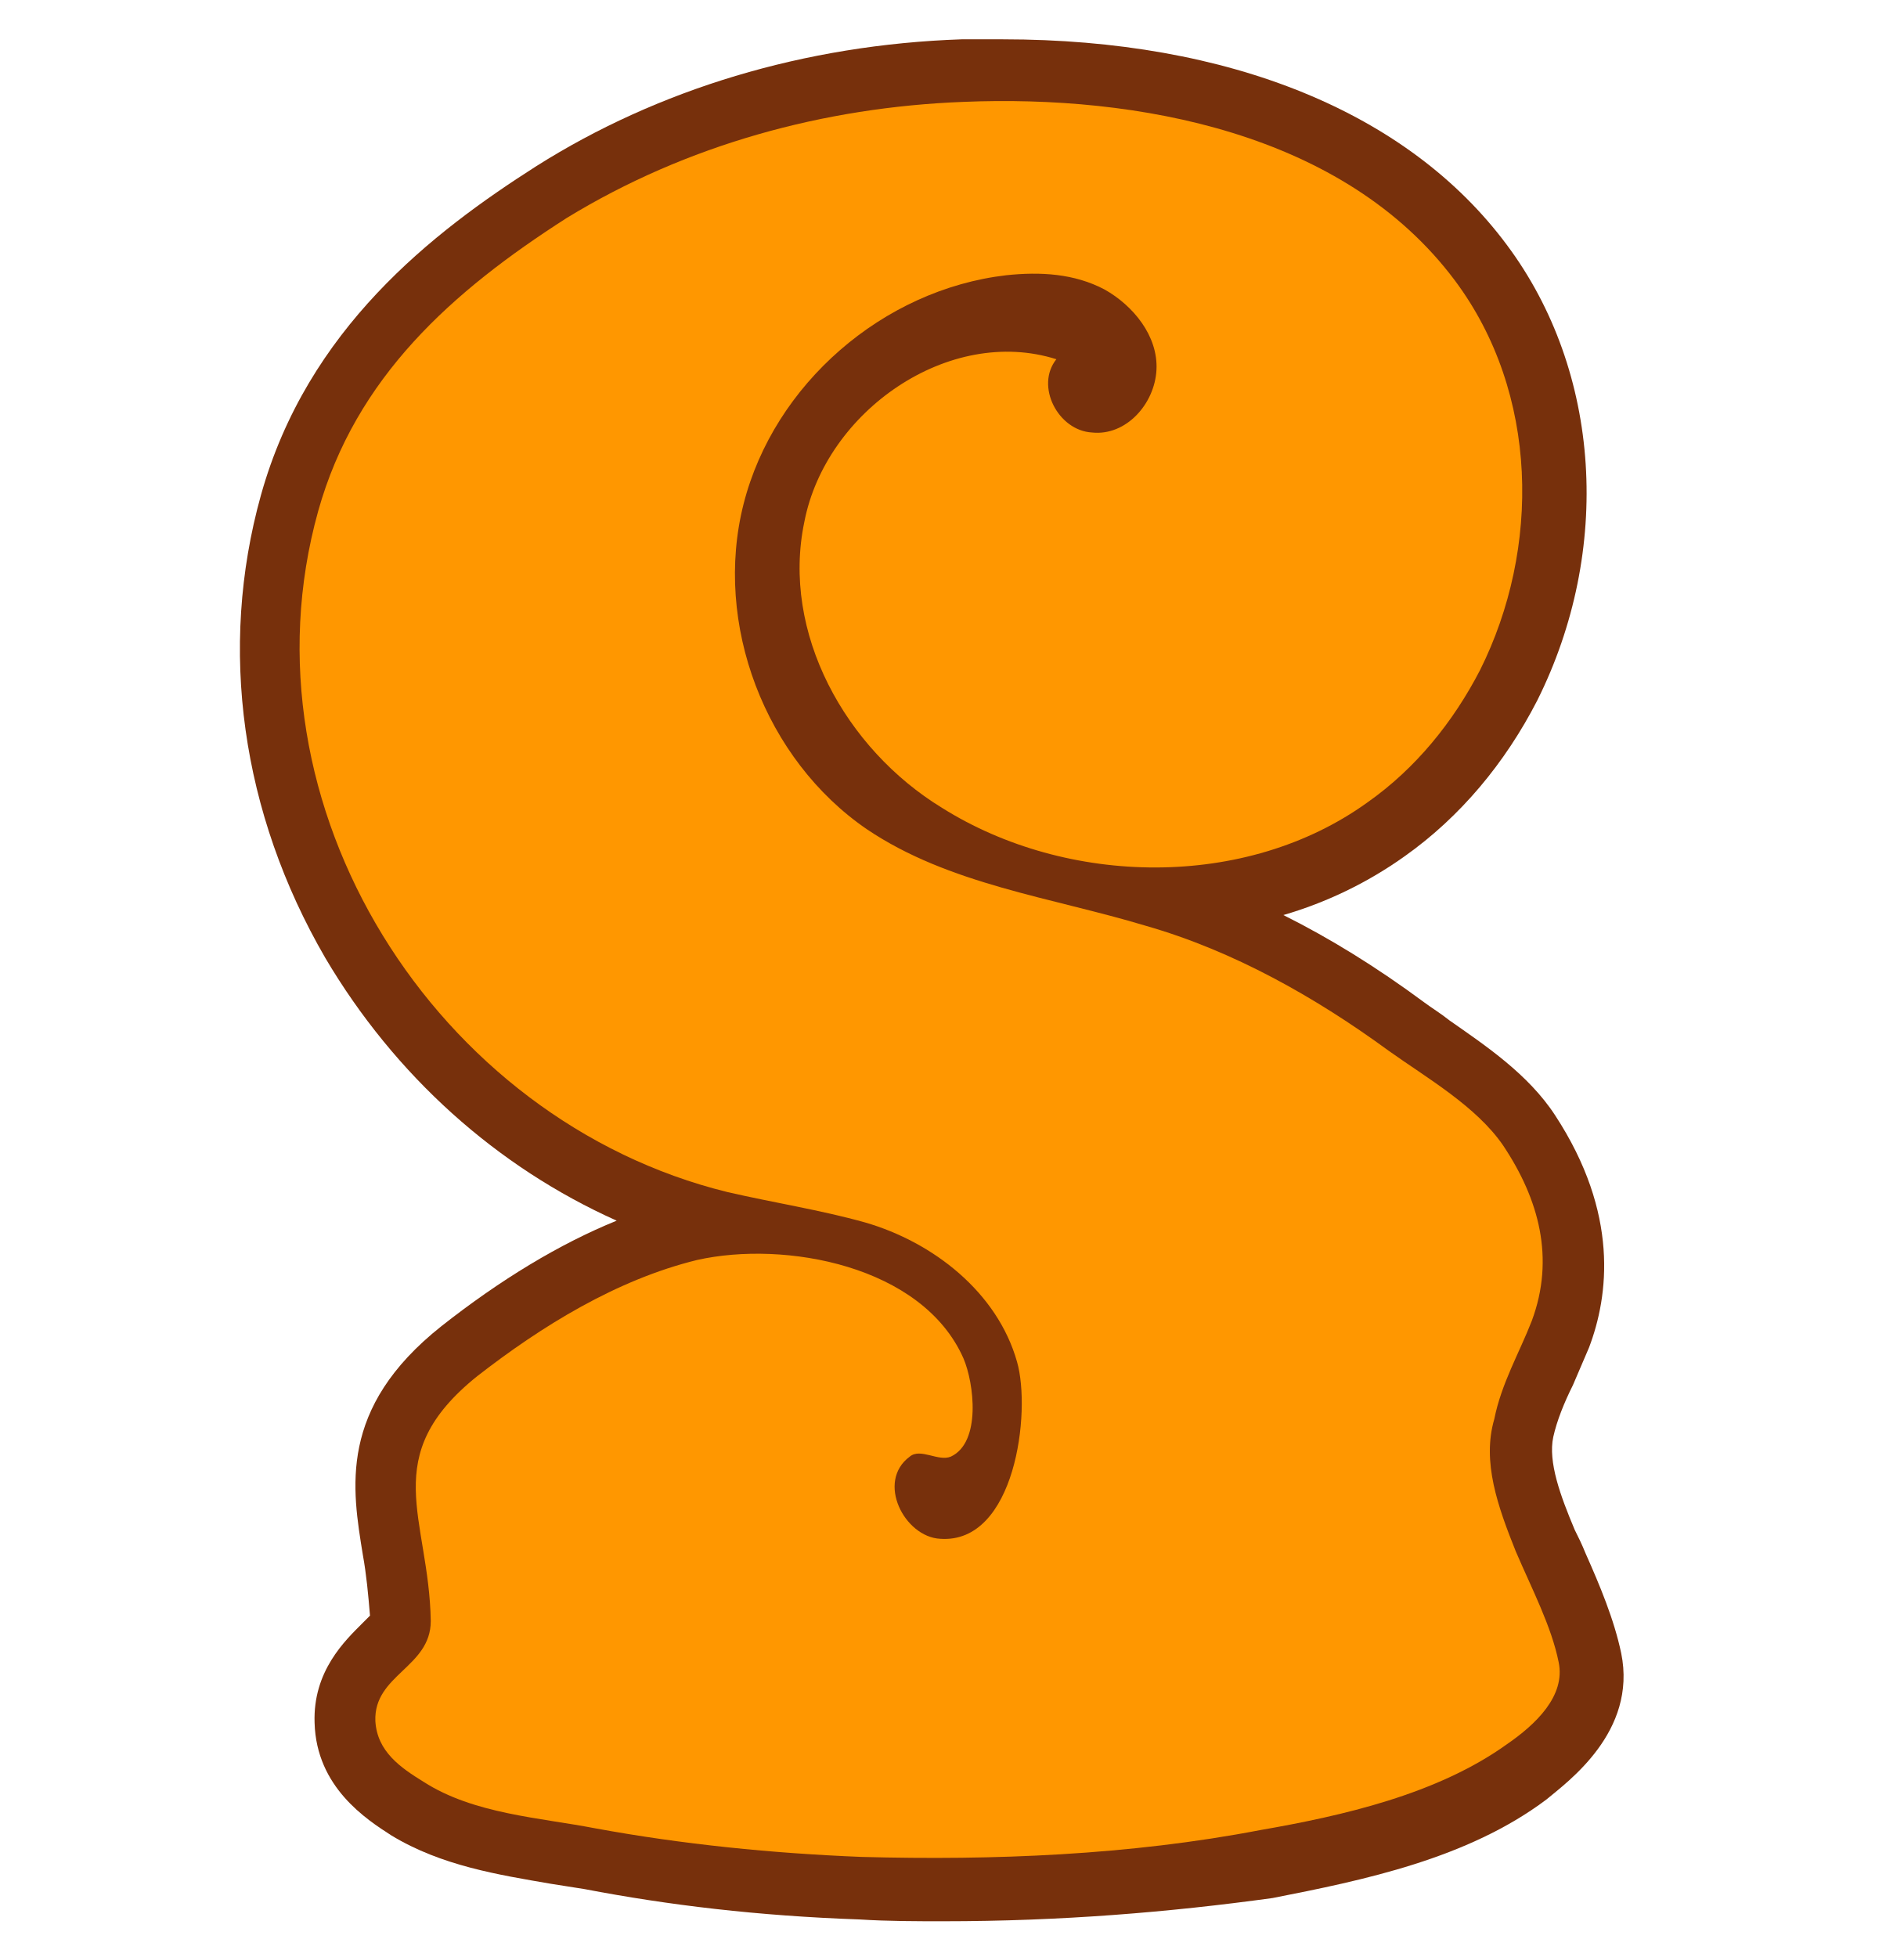
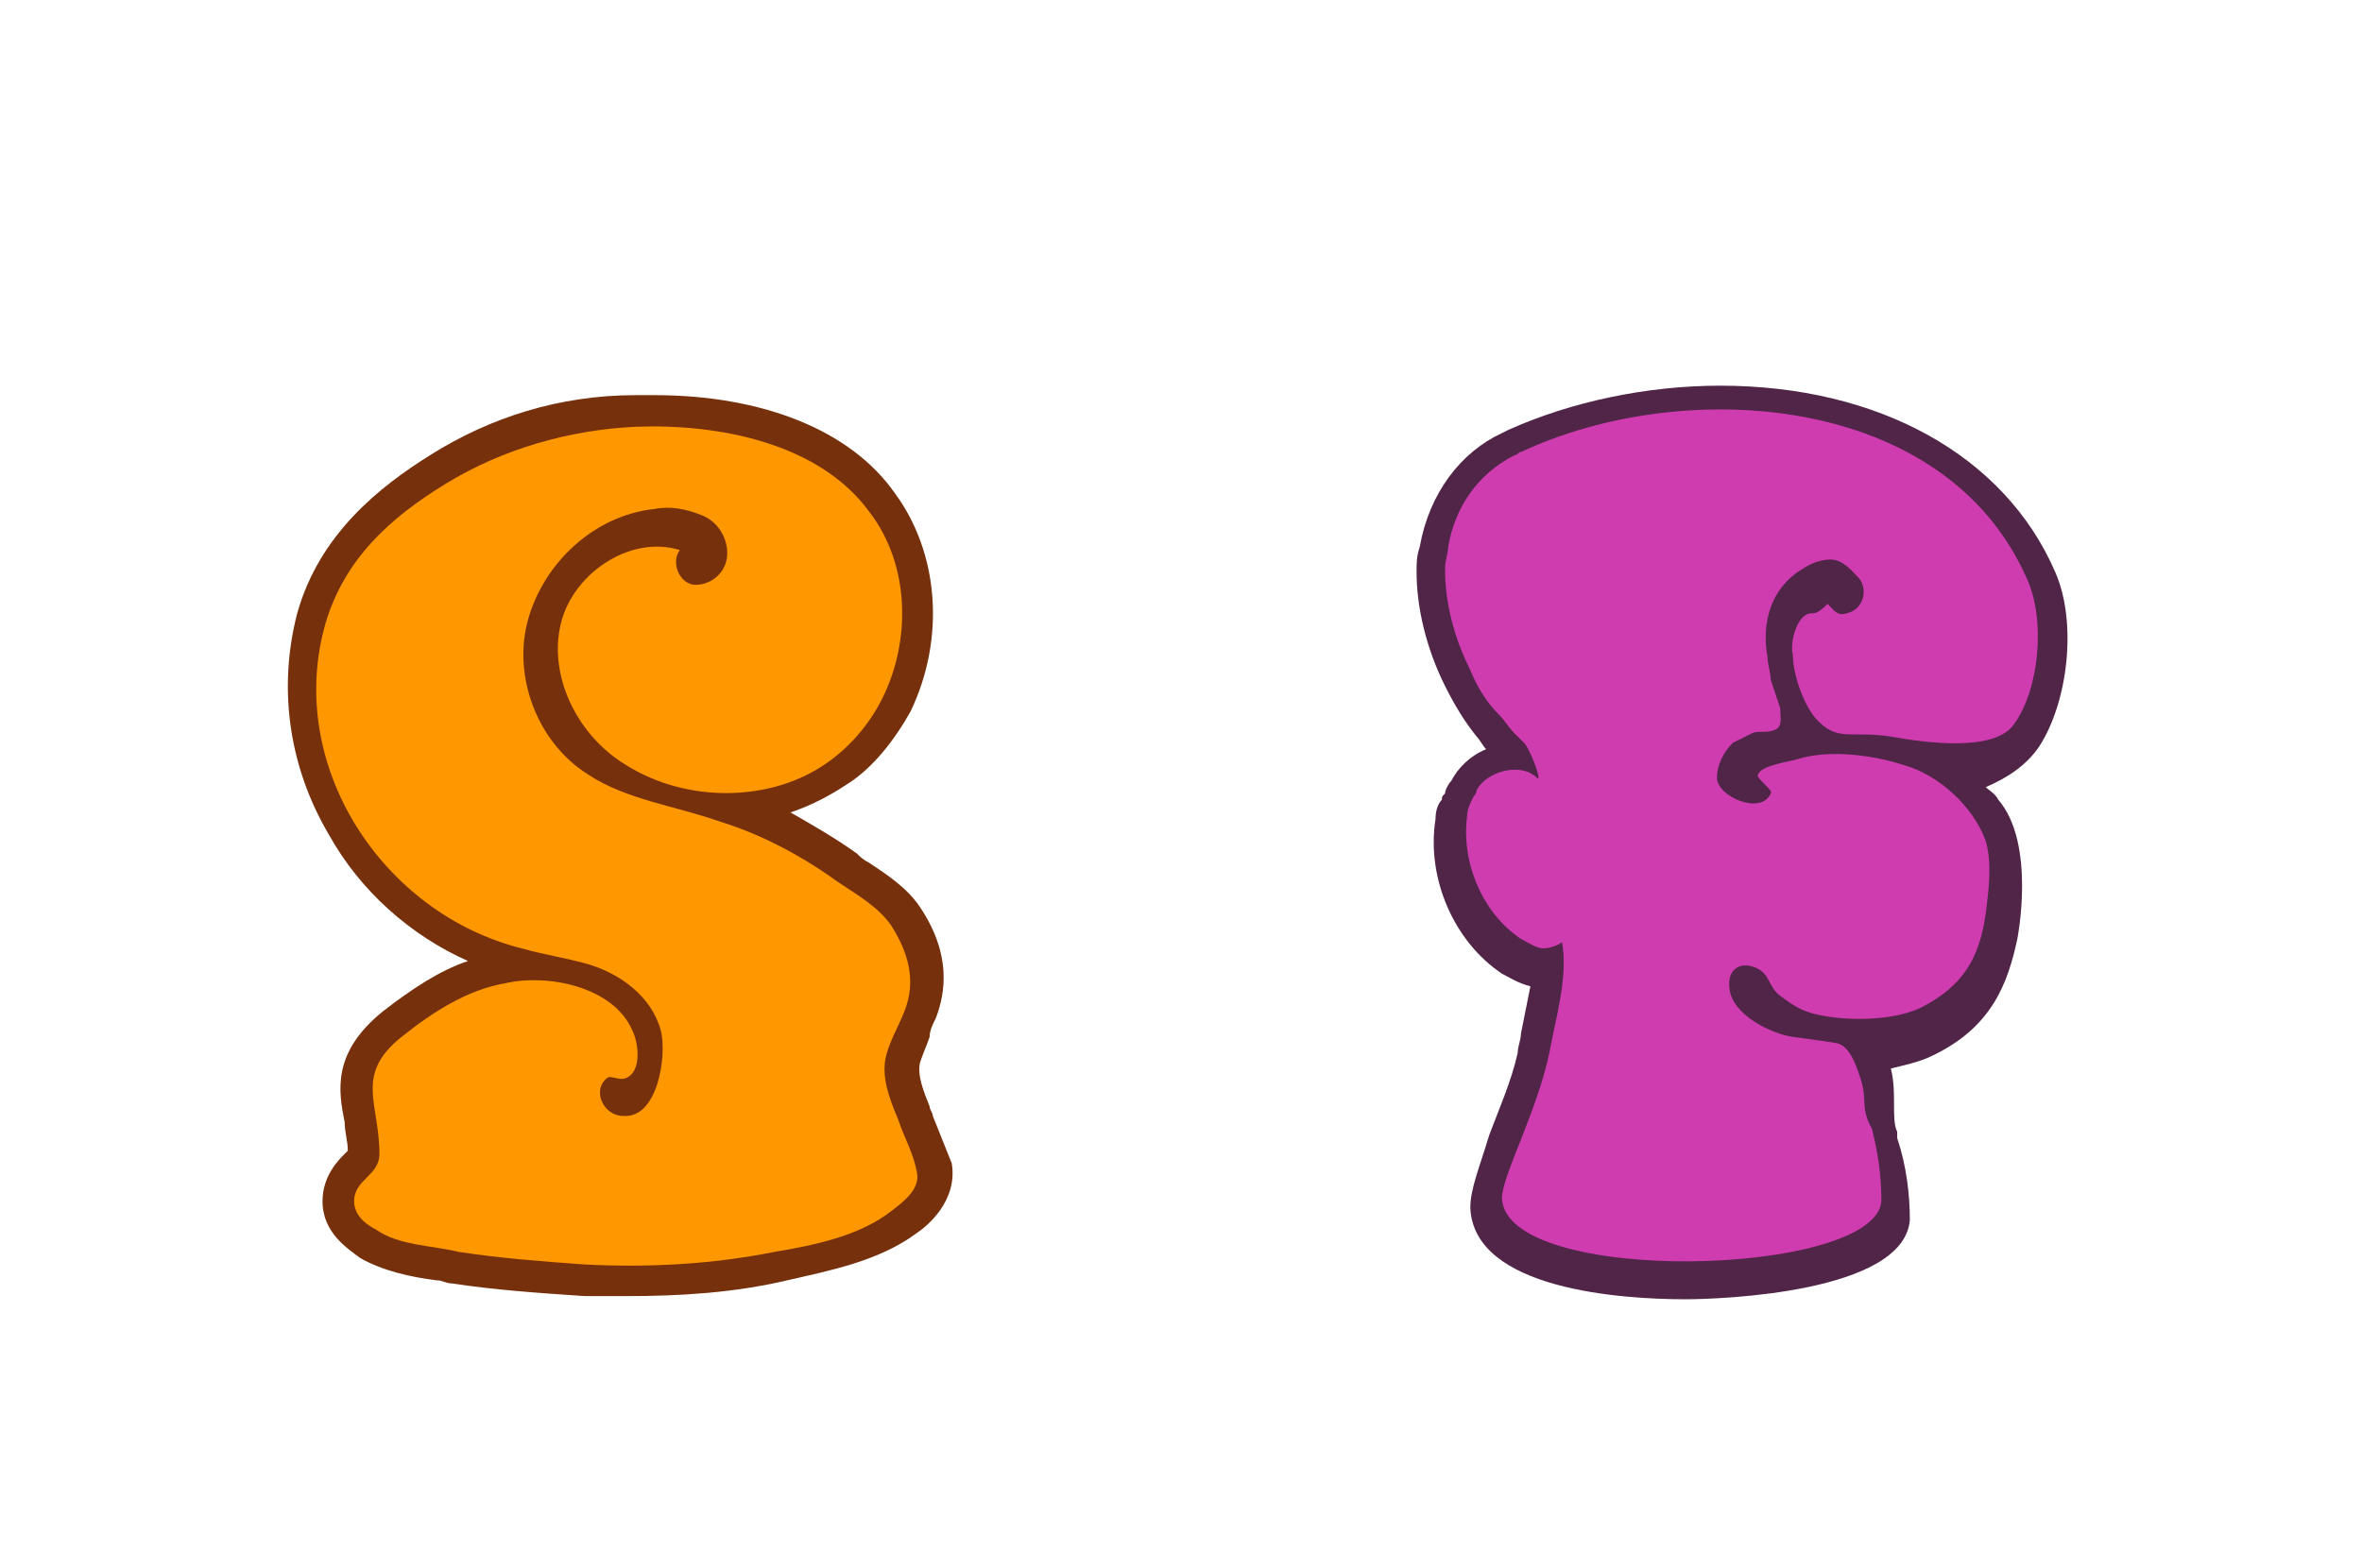
- <svg xmlns="http://www.w3.org/2000/svg" version="1.1" id="Layer_1" x="0px" y="0px" viewBox="0 0 106.5 109.5" enable-background="new 0 0 106.5 109.5" xml:space="preserve">
+ <svg xmlns="http://www.w3.org/2000/svg" version="1.1" id="Layer_1" x="0px" y="0px" viewBox="0 0 74.7 49.6" enable-background="new 0 0 74.7 49.6" xml:space="preserve">
  <g id="FluffyLogo">
-     <path fill="#512548" d="M176.5,107.6c-7.4,0-24.6-1-25.1-10.7c-0.1-2.2,0.9-4.8,2.4-8.4c1.2-3,2.6-6.5,3.2-9.6   c0.1-0.7,0.3-1.5,0.5-2.2c0.4-1.8,0.8-3.8,1-5.7c-1.5-0.3-2.7-1-3.5-1.6c-5.6-3.9-8.7-11.1-7.8-17.9c0.1-1,0.4-1.7,0.7-2.3   c0.1-0.2,0.2-0.4,0.2-0.6c0.1-0.4,0.3-0.9,0.6-1.5c0.8-1.6,2.4-2.9,4.1-3.7c-0.4-0.5-0.8-0.9-1.2-1.4c-1.4-1.8-2.6-3.8-3.7-5.8   c-2.2-4.5-3.3-9.1-3.2-13.5c0-1,0.2-2,0.3-3c1.1-6.1,4.7-11,9.7-13.4l0.7-0.3c7.3-3.4,16.2-5.3,24.9-5.3c18.5,0,33.1,8.1,39.1,21.8   c2.5,5.8,1.6,15.3-1.9,20.3c-1.5,2.1-3.9,3.6-6.5,4.7c0.5,0.4,0.9,0.9,1.4,1.4c4.4,5,2.3,16.1,2.3,16.2c-1,5.1-2.8,10.3-9.8,13.5   c-1.5,0.7-3.2,1.1-4.8,1.3c0.3,1.4,0.4,2.8,0.4,4.1c0.1,1.3,0.1,2.7,0.5,3.4l0.1,0.2l0.1,0.2c1.1,3.2,1.6,6.5,1.4,9.8   C202.1,107.2,180.8,107.6,176.5,107.6z" />
-     <path fill="#CE3CAF" d="M191.4,27.6c-1.7,0-2.5,3.7-2.4,4.9c0.1,2.3,0.9,5.6,2.6,7.4c2.7,2.9,4.2,1.3,8.7,2.3   c3.9,0.8,12.2,1.8,14.4-1.4c3-4.2,3.5-12.3,1.6-16.8c-9.5-21.6-40.2-23.5-59.2-14.7c-0.2,0.1-0.5,0.2-0.7,0.3   c-4.3,2.1-6.9,6.2-7.7,10.9c-0.2,0.8-0.2,1.6-0.3,2.5c-0.2,4.1,1,8.1,2.8,11.7c0.9,1.8,2,3.6,3.3,5.2c0.6,0.8,1.3,1.5,2,2.3   c0.3,0.4,0.7,0.8,1.1,1.1c0.7,0.6,2.1,4.8,1.3,4c-1.8-1.9-5.8-0.7-7,1.6c-0.1,0.3-0.2,0.6-0.3,0.9c-0.2,0.8-0.6,1.5-0.8,2.3   c-0.7,5.5,1.8,11.4,6.3,14.6c0.8,0.5,1.7,1,2.6,1.1c0.8,0.1,1.7-0.3,2.3-0.8c0.7,4-0.7,8.8-1.5,12.8c-1.4,6.9-5.6,14.3-5.5,17.2   c0.5,10.2,43.7,9.1,44.2,0.5c0.2-2.8-0.3-5.7-1.2-8.4c-1.3-2.6-0.4-3.3-1.5-6.2c-0.5-1.3-1.1-3.4-2.5-3.7c-2.2-0.4-2.7-0.3-5-0.6   c-2.5-0.3-7-2.6-7.4-5.4c-0.3-2.3,1.3-3.4,3.1-2.5c1.7,0.8,1.3,2.2,2.8,3.3c1.5,1.2,2.6,1.8,4.5,2.2c3.2,0.7,8.5,0.7,11.6-0.8   c5.2-2.4,6.9-5.9,7.8-10.9c0.5-2.8,0.8-5.9-0.1-8.7c-1.4-4.2-5.6-7.6-9.8-8.9c-3.4-1.1-8.6-1.9-12.1-0.8c-1.2,0.4-4.4,0.6-4.8,1.8   c-0.2,0.5,1.7,1.7,1.5,2.2c-1.2,2.4-6.3,0.5-6.4-1.9c0-1.6,0.7-2.9,1.9-3.9c0.6-0.5,1.3-0.8,2-1.1c0.9-0.4,1.6-0.1,2.4-0.3   c1.1-0.3,0.8-1.6,0.6-2.4c-0.3-1.2-0.7-2.2-0.9-3.4c-0.1-0.9-0.2-1.7-0.4-2.6c-0.6-3.9,0.5-8.3,4-10.5c0.9-0.6,2.3-1.3,3.4-1.2   c1.3,0.1,2.6,1.3,3.4,2.3c1.2,1.4,0.4,3.7-1.4,4c-1.2,0.2-1.5-0.5-2.2-1.1C192.1,27.7,191.7,27.6,191.4,27.6z" />
+     <path fill="#512548" d="M53.3,41.1c-2,0-6.7-0.3-6.8-2.9c0-0.6,0.3-1.3,0.6-2.3c0.3-0.8,0.7-1.7,0.9-2.6c0-0.2,0.1-0.4,0.1-0.6   c0.1-0.5,0.2-1,0.3-1.5c-0.4-0.1-0.7-0.3-0.9-0.4c-1.5-1-2.4-3-2.1-4.9c0-0.3,0.1-0.5,0.2-0.6c0-0.1,0-0.1,0.1-0.2   c0-0.1,0.1-0.3,0.2-0.4c0.2-0.4,0.6-0.8,1.1-1c-0.1-0.1-0.2-0.3-0.3-0.4c-0.4-0.5-0.7-1-1-1.6c-0.6-1.2-0.9-2.5-0.9-3.6   c0-0.3,0-0.5,0.1-0.8c0.3-1.7,1.3-3,2.6-3.6l0.2-0.1c2-0.9,4.4-1.4,6.7-1.4c5,0,9,2.2,10.6,5.9c0.7,1.6,0.4,4.1-0.5,5.5   c-0.4,0.6-1,1-1.7,1.3c0.1,0.1,0.3,0.2,0.4,0.4c1.2,1.4,0.6,4.4,0.6,4.4c-0.3,1.4-0.8,2.8-2.7,3.7c-0.4,0.2-0.9,0.3-1.3,0.4   c0.1,0.4,0.1,0.8,0.1,1.1c0,0.4,0,0.7,0.1,0.9l0,0.1l0,0.1c0.3,0.9,0.4,1.8,0.4,2.6C60.2,40.9,54.4,41.1,53.3,41.1z" />
+     <path fill="#CE3CAF" d="M57.3,19.4c-0.5,0-0.7,1-0.6,1.3c0,0.6,0.3,1.5,0.7,2c0.7,0.8,1.1,0.4,2.4,0.6c1.1,0.2,3.3,0.5,3.9-0.4   c0.8-1.1,1-3.3,0.4-4.6c-2.6-5.9-10.9-6.4-16-4c-0.1,0-0.1,0.1-0.2,0.1c-1.2,0.6-1.9,1.7-2.1,2.9c0,0.2-0.1,0.4-0.1,0.7   c0,1.1,0.3,2.2,0.8,3.2c0.2,0.5,0.5,1,0.9,1.4c0.2,0.2,0.3,0.4,0.5,0.6c0.1,0.1,0.2,0.2,0.3,0.3c0.2,0.2,0.6,1.3,0.4,1.1   c-0.5-0.5-1.6-0.2-1.9,0.4c0,0.1-0.1,0.2-0.1,0.2c-0.1,0.2-0.2,0.4-0.2,0.6c-0.2,1.5,0.5,3.1,1.7,3.9c0.2,0.1,0.5,0.3,0.7,0.3   c0.2,0,0.5-0.1,0.6-0.2c0.2,1.1-0.2,2.4-0.4,3.5c-0.4,1.9-1.5,3.9-1.5,4.6c0.1,2.8,11.8,2.5,12,0.1c0-0.8-0.1-1.5-0.3-2.3   c-0.4-0.7-0.1-0.9-0.4-1.7c-0.1-0.3-0.3-0.9-0.7-1c-0.6-0.1-0.7-0.1-1.4-0.2c-0.7-0.1-1.9-0.7-2-1.5c-0.1-0.6,0.3-0.9,0.8-0.7   c0.5,0.2,0.4,0.6,0.8,0.9c0.4,0.3,0.7,0.5,1.2,0.6c0.9,0.2,2.3,0.2,3.2-0.2c1.4-0.7,1.9-1.6,2.1-3c0.1-0.8,0.2-1.6,0-2.3   c-0.4-1.1-1.5-2.1-2.6-2.4c-0.9-0.3-2.3-0.5-3.3-0.2c-0.3,0.1-1.2,0.2-1.3,0.5c-0.1,0.1,0.5,0.5,0.4,0.6c-0.3,0.7-1.7,0.1-1.7-0.5   c0-0.4,0.2-0.8,0.5-1.1c0.2-0.1,0.4-0.2,0.6-0.3c0.2-0.1,0.4,0,0.7-0.1c0.3-0.1,0.2-0.4,0.2-0.7c-0.1-0.3-0.2-0.6-0.3-0.9   c0-0.2-0.1-0.5-0.1-0.7c-0.2-1.1,0.1-2.2,1.1-2.8c0.3-0.2,0.6-0.3,0.9-0.3c0.4,0,0.7,0.4,0.9,0.6c0.3,0.4,0.1,1-0.4,1.1   c-0.3,0.1-0.4-0.1-0.6-0.3C57.5,19.4,57.4,19.4,57.3,19.4z" />
  </g>
  <g id="SquishyLogo">
-     <path fill="#77300C" d="M52.8,107.5c-1.6,0-3.1,0-4.7-0.1c-5.7-0.2-10.7-0.8-15.4-1.7c-0.6-0.1-1.3-0.2-1.9-0.3   c-2.9-0.5-6.1-1-8.9-2.7c-1.4-0.9-4.2-2.7-4.3-6.3c-0.1-2.9,1.7-4.6,2.7-5.6c0.1-0.1,0.3-0.3,0.4-0.4c-0.1-1.2-0.2-2.3-0.4-3.4   c-0.6-3.7-1.4-8.2,4.4-12.8c3.3-2.6,6.6-4.6,9.8-5.9c-6.7-3-12.4-8.1-16.3-14.7c-4.7-8.1-6-17.3-3.6-25.9   c2.6-9.3,9.6-14.7,15.4-18.4C36.8,5,45,2.5,53.8,2.2c0.7,0,1.5,0,2.3,0c12.7,0,22.7,4.1,28.2,11.5c5.3,7.1,5.9,17.1,1.7,25.5   c-1.8,3.5-4.3,6.5-7.4,8.7c-2.1,1.5-4.4,2.6-6.8,3.3c2.6,1.3,5.2,2.9,7.9,4.9c0.4,0.3,0.9,0.6,1.4,1c2,1.4,4.4,3,5.9,5.3   c3.6,5.5,3,10.1,1.9,13c-0.3,0.7-0.6,1.4-0.9,2.1c-0.5,1-0.9,2-1.1,2.9c-0.3,1.4,0.4,3.3,1.2,5.2c0.2,0.4,0.4,0.8,0.6,1.3   c0.8,1.8,1.6,3.7,2,5.6c0.9,4.4-3,7.2-4.2,8.2c-4.4,3.3-10.2,4.5-15.3,5.5C65.4,107,59.3,107.5,52.8,107.5z" />
-     <path fill="#FF9700" d="M84.8,86.8c0.9,2.1,2,4.2,2.4,6.2c0.4,1.9-1.3,3.5-2.9,4.6c-3.9,2.8-9.2,4-13.8,4.8   c-7.3,1.4-14.9,1.7-22.3,1.5c-5-0.2-10-0.7-14.9-1.6c-3.1-0.6-6.8-0.8-9.6-2.6c-1.3-0.8-2.6-1.7-2.7-3.4c-0.1-2.6,3.1-3,3.1-5.6   c-0.1-5.8-3-9.2,2.6-13.7c3.6-2.8,7.8-5.4,12.3-6.5c4.9-1.1,12.6,0.3,14.9,5.5c0.6,1.4,1,4.7-0.7,5.5c-0.7,0.3-1.7-0.5-2.3,0   c-1.9,1.4-0.3,4.5,1.7,4.6c4.2,0.3,5.1-7.1,4.3-9.9c-1.1-3.9-4.7-6.7-8.5-7.8c-2.5-0.7-5.1-1.1-7.7-1.7   c-16.3-4-27.5-21.6-22.9-38.1c2.1-7.5,7.5-12.3,13.9-16.4C38.4,8.1,46.1,6,53.9,5.7c9.7-0.4,21.3,1.7,27.5,10   c4.7,6.3,4.8,15,1.4,21.8c-1.5,2.9-3.6,5.5-6.3,7.4c-6.8,4.9-16.8,4.7-23.8,0.3c-5.4-3.3-9-9.8-7.7-16c1.2-6.2,8.1-11,14.1-9.1   c-1.2,1.5,0.1,4,2,4.1c1.9,0.2,3.5-1.6,3.6-3.5s-1.3-3.6-2.9-4.5c-1.7-0.9-3.6-1-5.5-0.8c-6.9,0.8-13,6.1-14.7,12.8   c-1.7,6.7,1.2,14.3,6.9,18.2c4.6,3.1,10.3,3.8,15.6,5.4c4.9,1.4,9.5,4,13.6,7c2.1,1.5,4.9,3.1,6.4,5.3c2,3,2.9,6.3,1.6,9.8   c-0.7,1.8-1.7,3.5-2.1,5.5C82.9,81.8,83.8,84.3,84.8,86.8z" />
+     <path fill="#77300C" d="M19.8,41c-0.4,0-0.9,0-1.3,0c-1.5-0.1-2.9-0.2-4.2-0.4c-0.2,0-0.3-0.1-0.5-0.1c-0.8-0.1-1.7-0.3-2.4-0.7   C11,39.5,10.2,39,10.2,38c0-0.8,0.5-1.3,0.7-1.5c0,0,0.1-0.1,0.1-0.1c0-0.3-0.1-0.6-0.1-0.9c-0.2-1-0.4-2.2,1.2-3.5   c0.9-0.7,1.8-1.3,2.7-1.6c-1.8-0.8-3.4-2.2-4.4-4c-1.3-2.2-1.6-4.7-1-7c0.7-2.5,2.6-4,4.2-5c1.9-1.2,4.1-1.9,6.5-1.9   c0.2,0,0.4,0,0.6,0c3.4,0,6.2,1.1,7.6,3.1c1.4,1.9,1.6,4.6,0.5,6.9c-0.5,0.9-1.2,1.8-2,2.3c-0.6,0.4-1.2,0.7-1.8,0.9   c0.7,0.4,1.4,0.8,2.1,1.3c0.1,0.1,0.2,0.2,0.4,0.3c0.6,0.4,1.2,0.8,1.6,1.4c1,1.5,0.8,2.7,0.5,3.5c-0.1,0.2-0.2,0.4-0.2,0.6   c-0.1,0.3-0.2,0.5-0.3,0.8c-0.1,0.4,0.1,0.9,0.3,1.4c0,0.1,0.1,0.2,0.1,0.3c0.2,0.5,0.4,1,0.6,1.5c0.2,1.2-0.8,2-1.1,2.2   c-1.2,0.9-2.8,1.2-4.1,1.5C23.2,40.9,21.5,41,19.8,41z" />
+     <path fill="#FF9700" d="M28.4,35.4c0.2,0.6,0.5,1.1,0.6,1.7c0.1,0.5-0.4,0.9-0.8,1.2c-1,0.8-2.5,1.1-3.7,1.3c-2,0.4-4,0.5-6,0.4   c-1.4-0.1-2.7-0.2-4-0.4c-0.8-0.2-1.9-0.2-2.6-0.7c-0.4-0.2-0.7-0.5-0.7-0.9c0-0.7,0.8-0.8,0.8-1.5c0-1.6-0.8-2.5,0.7-3.7   c1-0.8,2.1-1.5,3.3-1.7c1.3-0.3,3.4,0.1,4,1.5c0.2,0.4,0.3,1.3-0.2,1.5c-0.2,0.1-0.5-0.1-0.6,0c-0.5,0.4-0.1,1.2,0.5,1.2   c1.1,0.1,1.4-1.9,1.2-2.7c-0.3-1.1-1.3-1.8-2.3-2.1c-0.7-0.2-1.4-0.3-2.1-0.5c-4.4-1.1-7.5-5.8-6.2-10.3c0.6-2,2-3.3,3.8-4.4   c1.8-1.1,3.9-1.7,6-1.8c2.6-0.1,5.8,0.5,7.4,2.7c1.3,1.7,1.3,4.1,0.4,5.9c-0.4,0.8-1,1.5-1.7,2c-1.8,1.3-4.5,1.3-6.4,0.1   c-1.5-0.9-2.4-2.7-2.1-4.3c0.3-1.7,2.2-3,3.8-2.5c-0.3,0.4,0,1.1,0.5,1.1c0.5,0,1-0.4,1-1c0-0.5-0.3-1-0.8-1.2   c-0.5-0.2-1-0.3-1.5-0.2c-1.9,0.2-3.5,1.7-4,3.5c-0.5,1.8,0.3,3.9,1.9,4.9c1.2,0.8,2.8,1,4.2,1.5c1.3,0.4,2.6,1.1,3.7,1.9   c0.6,0.4,1.3,0.8,1.7,1.4c0.5,0.8,0.8,1.7,0.4,2.7c-0.2,0.5-0.5,1-0.6,1.5C27.9,34.1,28.1,34.7,28.4,35.4z" />
  </g>
</svg>
